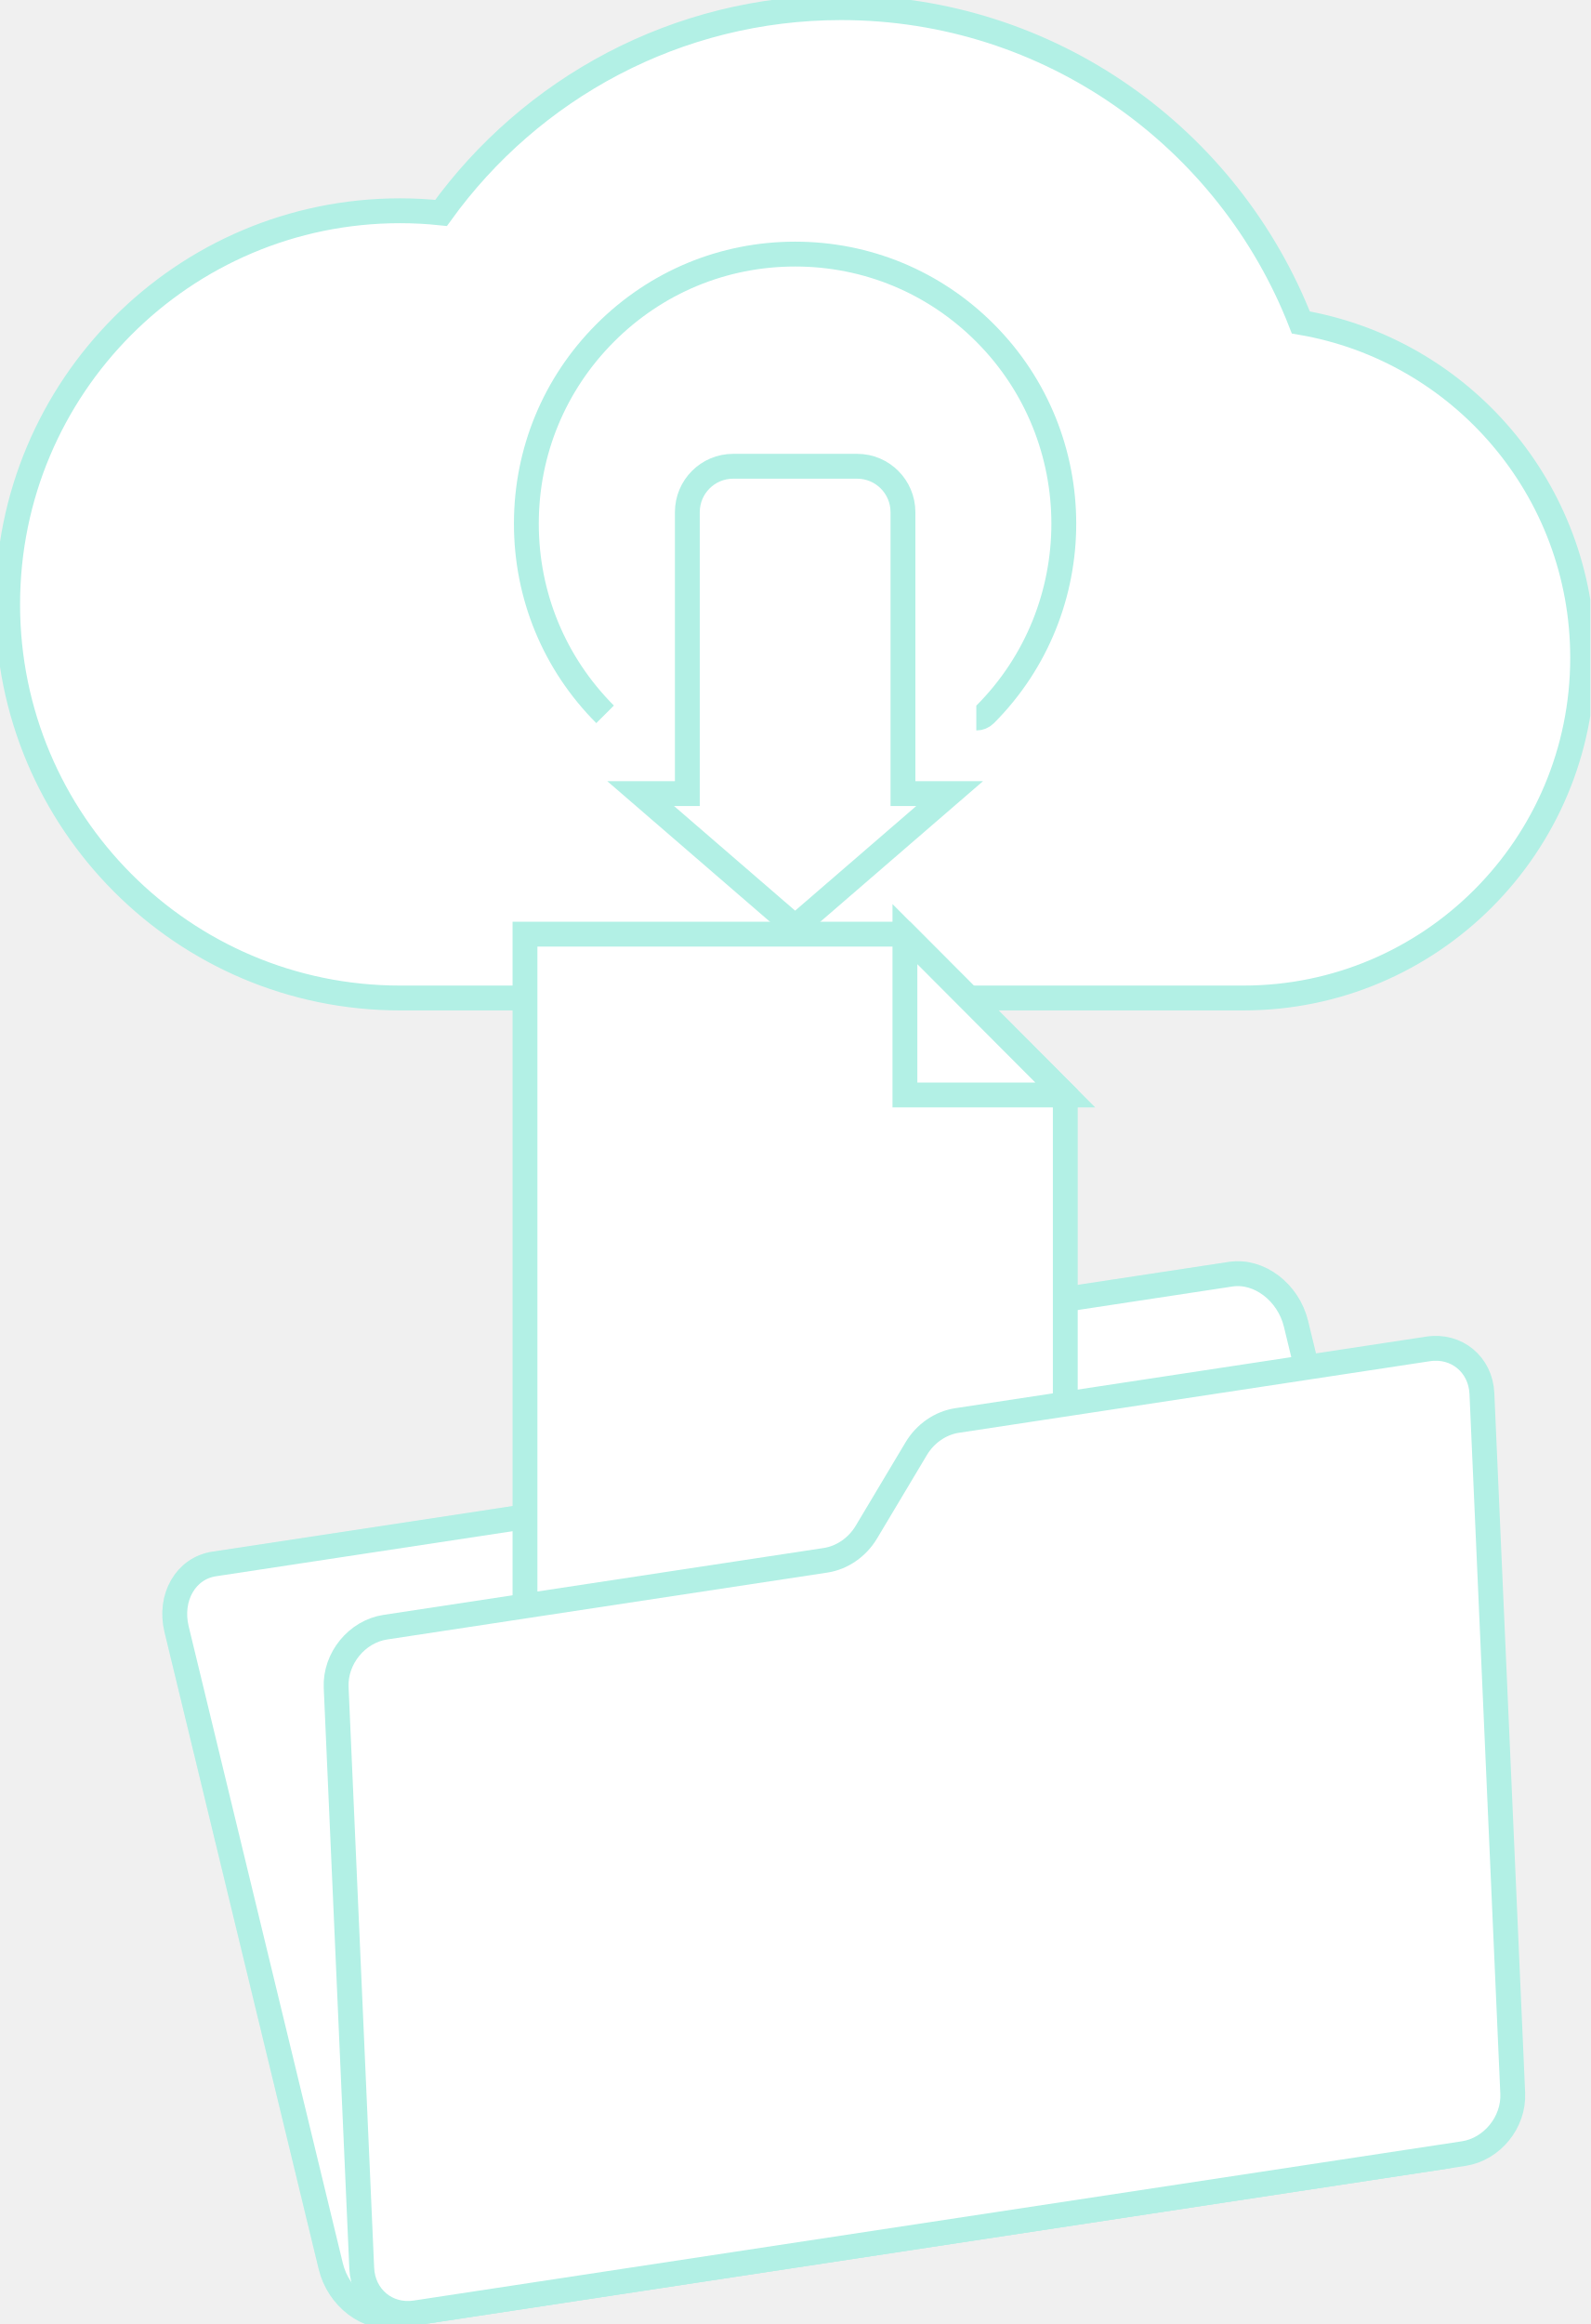
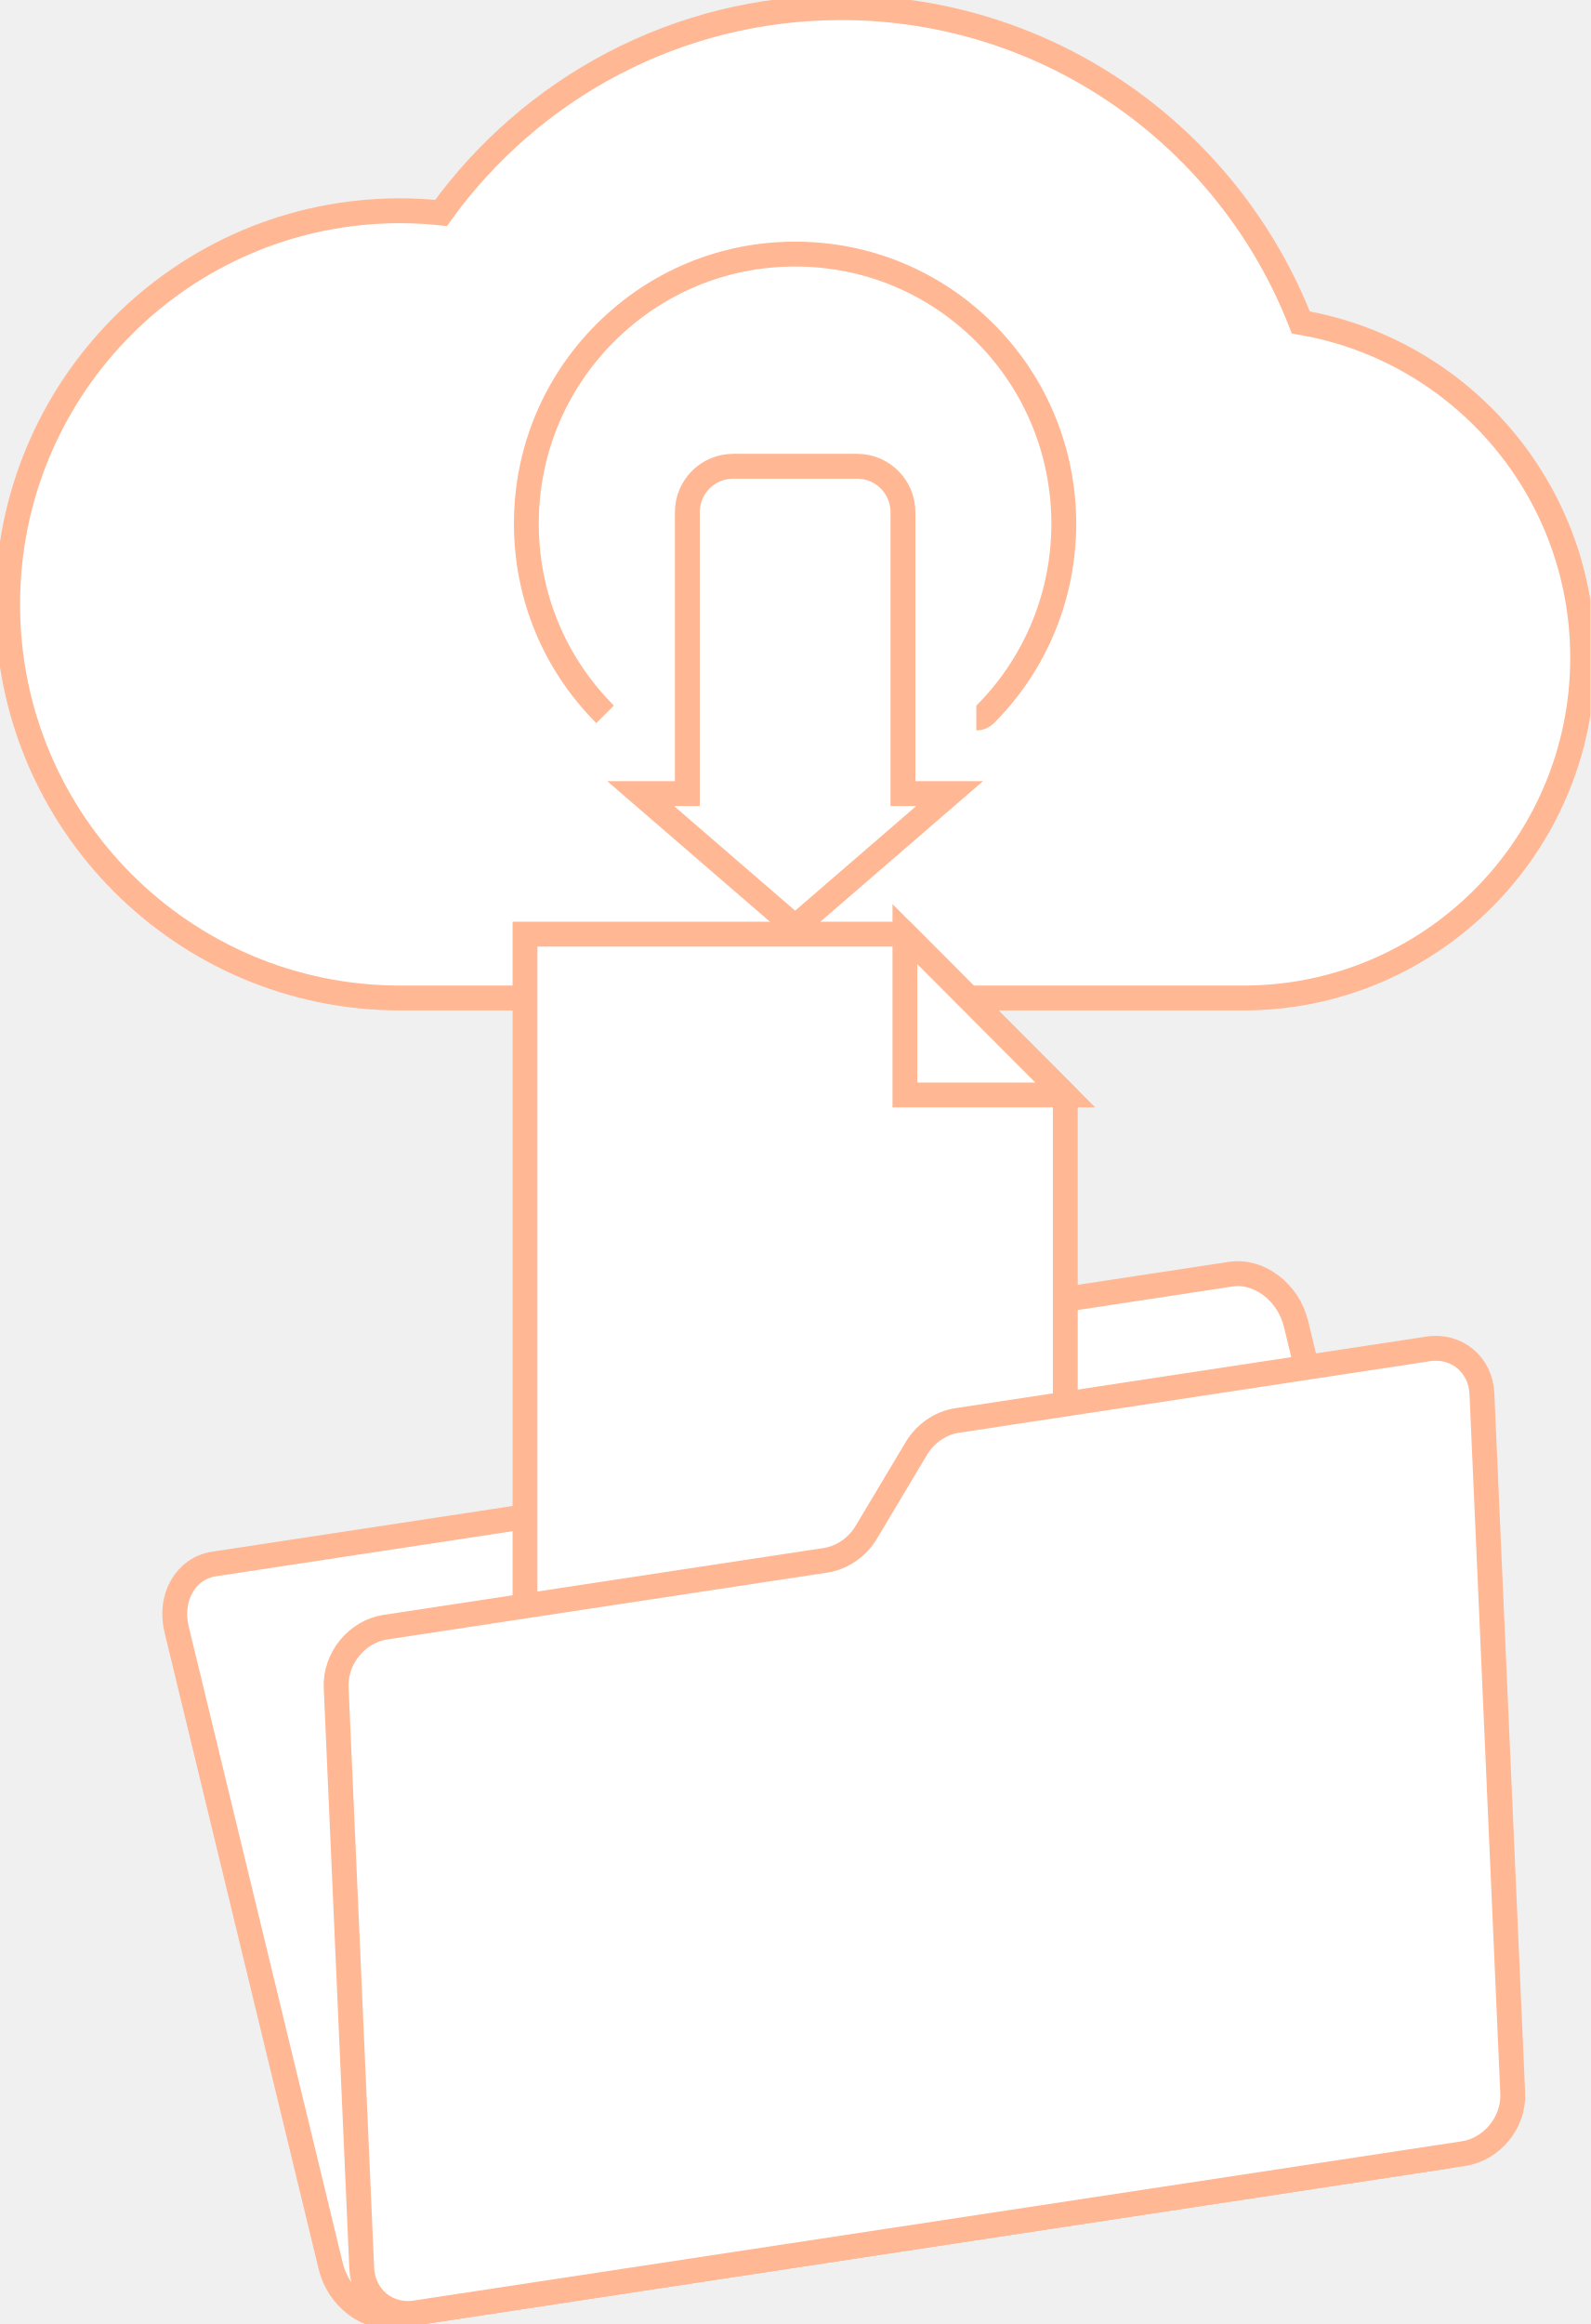
<svg xmlns="http://www.w3.org/2000/svg" width="128" height="187" viewBox="0 0 128 187" fill="none">
  <g clip-path="url(#clip0_37_1197)">
-     <path d="M58.237 110.726L55.568 118.026C55.083 119.353 54.005 120.26 52.673 120.462L17.235 125.845C14.949 126.192 13.596 128.545 14.215 131.1L26.622 182.343C27.241 184.898 29.596 186.688 31.883 186.34L116.244 173.526C118.531 173.179 119.883 170.826 119.264 168.271L104.314 106.526C103.695 103.972 101.34 102.182 99.053 102.529L61.132 108.29C59.8 108.492 58.723 109.398 58.237 110.726Z" fill="white" stroke="#B2F0E5" stroke-width="2" stroke-miterlimit="10" />
-     <path opacity="0.3" d="M58.237 110.726L55.568 118.026C55.083 119.353 54.005 120.26 52.673 120.462L17.235 125.845C14.949 126.192 13.596 128.545 14.215 131.1L26.622 182.343C27.241 184.898 29.596 186.688 31.883 186.34L116.244 173.526C118.531 173.179 119.883 170.826 119.264 168.271L104.314 106.526C103.695 103.972 101.34 102.182 99.053 102.529L61.132 108.29C59.8 108.492 58.723 109.398 58.237 110.726Z" fill="white" stroke="#B2F0E5" stroke-width="2" stroke-miterlimit="10" />
-     <path d="M32.199 16.959C33.314 16.959 34.415 17.018 35.5 17.132C42.719 7.129 54.449 0.616 67.702 0.616C84.538 0.616 98.915 11.121 104.703 25.947C117.58 28.148 127.385 39.385 127.385 52.926C127.385 68.045 115.162 80.303 100.084 80.303H32.199C14.755 80.303 0.615 66.123 0.615 48.631C0.615 31.139 14.755 16.959 32.199 16.959Z" fill="white" stroke="#B2F0E5" stroke-width="2" stroke-miterlimit="10" />
-     <path d="M42.256 75.165V134.627H85.744V88.109L72.836 75.165H42.256Z" fill="white" stroke="#B2F0E5" stroke-miterlimit="10" />
-     <path d="M42.256 75.165V134.627H85.744V88.109L72.836 75.165H42.256Z" fill="white" stroke="#B2F0E5" stroke-width="2" stroke-miterlimit="10" />
-     <path d="M72.836 88.109V75.165L85.744 88.109H72.836Z" fill="white" stroke="#B2F0E5" stroke-width="2" stroke-miterlimit="10" />
-     <path d="M73.746 116.566L69.734 123.281C69.004 124.502 67.782 125.345 66.449 125.548L31.012 130.931C28.725 131.278 26.954 133.449 27.057 135.779L29.116 182.513C29.218 184.843 31.155 186.451 33.443 186.103L117.804 173.289C120.09 172.942 121.861 170.771 121.758 168.441L119.277 112.13C119.175 109.799 117.238 108.192 114.951 108.539L77.03 114.3C75.698 114.502 74.475 115.345 73.746 116.566Z" fill="white" stroke="#B2F0E5" stroke-width="2" stroke-miterlimit="10" />
+     <path d="M58.237 110.726L55.568 118.026C55.083 119.353 54.005 120.26 52.673 120.462L17.235 125.845C14.949 126.192 13.596 128.545 14.215 131.1L26.622 182.343C27.241 184.898 29.596 186.688 31.883 186.34L116.244 173.526C118.531 173.179 119.883 170.826 119.264 168.271L104.314 106.526C103.695 103.972 101.34 102.182 99.053 102.529L61.132 108.29C59.8 108.492 58.723 109.398 58.237 110.726Z" fill="white" stroke="#ffb794" stroke-width="2" stroke-miterlimit="10" />
+     <path opacity="0.3" d="M58.237 110.726L55.568 118.026C55.083 119.353 54.005 120.26 52.673 120.462L17.235 125.845C14.949 126.192 13.596 128.545 14.215 131.1L26.622 182.343C27.241 184.898 29.596 186.688 31.883 186.34L116.244 173.526C118.531 173.179 119.883 170.826 119.264 168.271L104.314 106.526C103.695 103.972 101.34 102.182 99.053 102.529L61.132 108.29C59.8 108.492 58.723 109.398 58.237 110.726Z" fill="white" stroke="#ffb794" stroke-width="2" stroke-miterlimit="10" />
+     <path d="M32.199 16.959C33.314 16.959 34.415 17.018 35.5 17.132C42.719 7.129 54.449 0.616 67.702 0.616C84.538 0.616 98.915 11.121 104.703 25.947C117.58 28.148 127.385 39.385 127.385 52.926C127.385 68.045 115.162 80.303 100.084 80.303H32.199C14.755 80.303 0.615 66.123 0.615 48.631C0.615 31.139 14.755 16.959 32.199 16.959Z" fill="white" stroke="#ffb794" stroke-width="2" stroke-miterlimit="10" />
+     <path d="M42.256 75.165V134.627H85.744V88.109L72.836 75.165H42.256Z" fill="white" stroke="#ffb794" stroke-miterlimit="10" />
+     <path d="M42.256 75.165V134.627H85.744V88.109L72.836 75.165H42.256Z" fill="white" stroke="#ffb794" stroke-width="2" stroke-miterlimit="10" />
+     <path d="M72.836 88.109V75.165L85.744 88.109H72.836Z" fill="white" stroke="#ffb794" stroke-width="2" stroke-miterlimit="10" />
+     <path d="M73.746 116.566L69.734 123.281C69.004 124.502 67.782 125.345 66.449 125.548L31.012 130.931C28.725 131.278 26.954 133.449 27.057 135.779L29.116 182.513C29.218 184.843 31.155 186.451 33.443 186.103L117.804 173.289C120.09 172.942 121.861 170.771 121.758 168.441L119.277 112.13C119.175 109.799 117.238 108.192 114.951 108.539L77.03 114.3C75.698 114.502 74.475 115.345 73.746 116.566Z" fill="white" stroke="#ffb794" stroke-width="2" stroke-miterlimit="10" />
    <path d="M48.703 57.479C44.617 53.382 42.366 47.933 42.366 42.139C42.366 36.344 44.616 30.896 48.703 26.799C52.789 22.702 58.221 20.445 64 20.445C69.779 20.445 75.211 22.702 79.297 26.799C87.733 35.257 87.733 49.02 79.297 57.479C79.1 57.678 78.841 57.776 78.582 57.776" fill="white" />
-     <path d="M48.703 57.479C44.617 53.382 42.366 47.933 42.366 42.139C42.366 36.344 44.616 30.896 48.703 26.799C52.789 22.702 58.221 20.445 64 20.445C69.779 20.445 75.211 22.702 79.297 26.799C87.733 35.257 87.733 49.02 79.297 57.479C79.1 57.678 78.841 57.776 78.582 57.776" stroke="#B2F0E5" stroke-width="2" stroke-miterlimit="10" />
-     <path d="M72.678 63.858V41.213C72.678 39.172 71.028 37.518 68.993 37.518H59.007C56.972 37.518 55.323 39.172 55.323 41.213V63.858H51.566L64 74.598L76.433 63.858H72.678Z" fill="white" stroke="#B2F0E5" stroke-width="2" stroke-miterlimit="10" />
+     <path d="M48.703 57.479C44.617 53.382 42.366 47.933 42.366 42.139C42.366 36.344 44.616 30.896 48.703 26.799C52.789 22.702 58.221 20.445 64 20.445C69.779 20.445 75.211 22.702 79.297 26.799C87.733 35.257 87.733 49.02 79.297 57.479C79.1 57.678 78.841 57.776 78.582 57.776" stroke="#ffb794" stroke-width="2" stroke-miterlimit="10" />
+     <path d="M72.678 63.858V41.213C72.678 39.172 71.028 37.518 68.993 37.518H59.007C56.972 37.518 55.323 39.172 55.323 41.213V63.858H51.566L64 74.598L76.433 63.858H72.678Z" fill="white" stroke="#ffb794" stroke-width="2" stroke-miterlimit="10" />
  </g>
  <defs>
    <clipPath id="clip0_37_1197">
      <rect width="128" height="187" fill="white" />
    </clipPath>
  </defs>
</svg>
